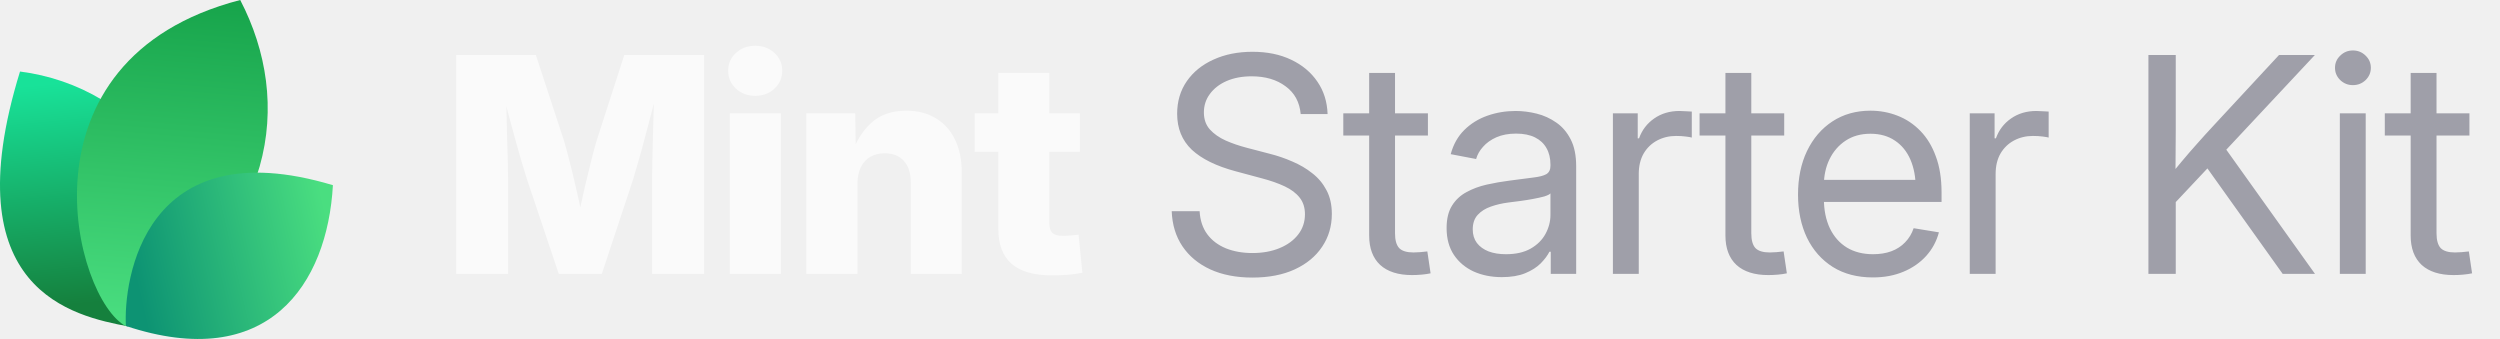
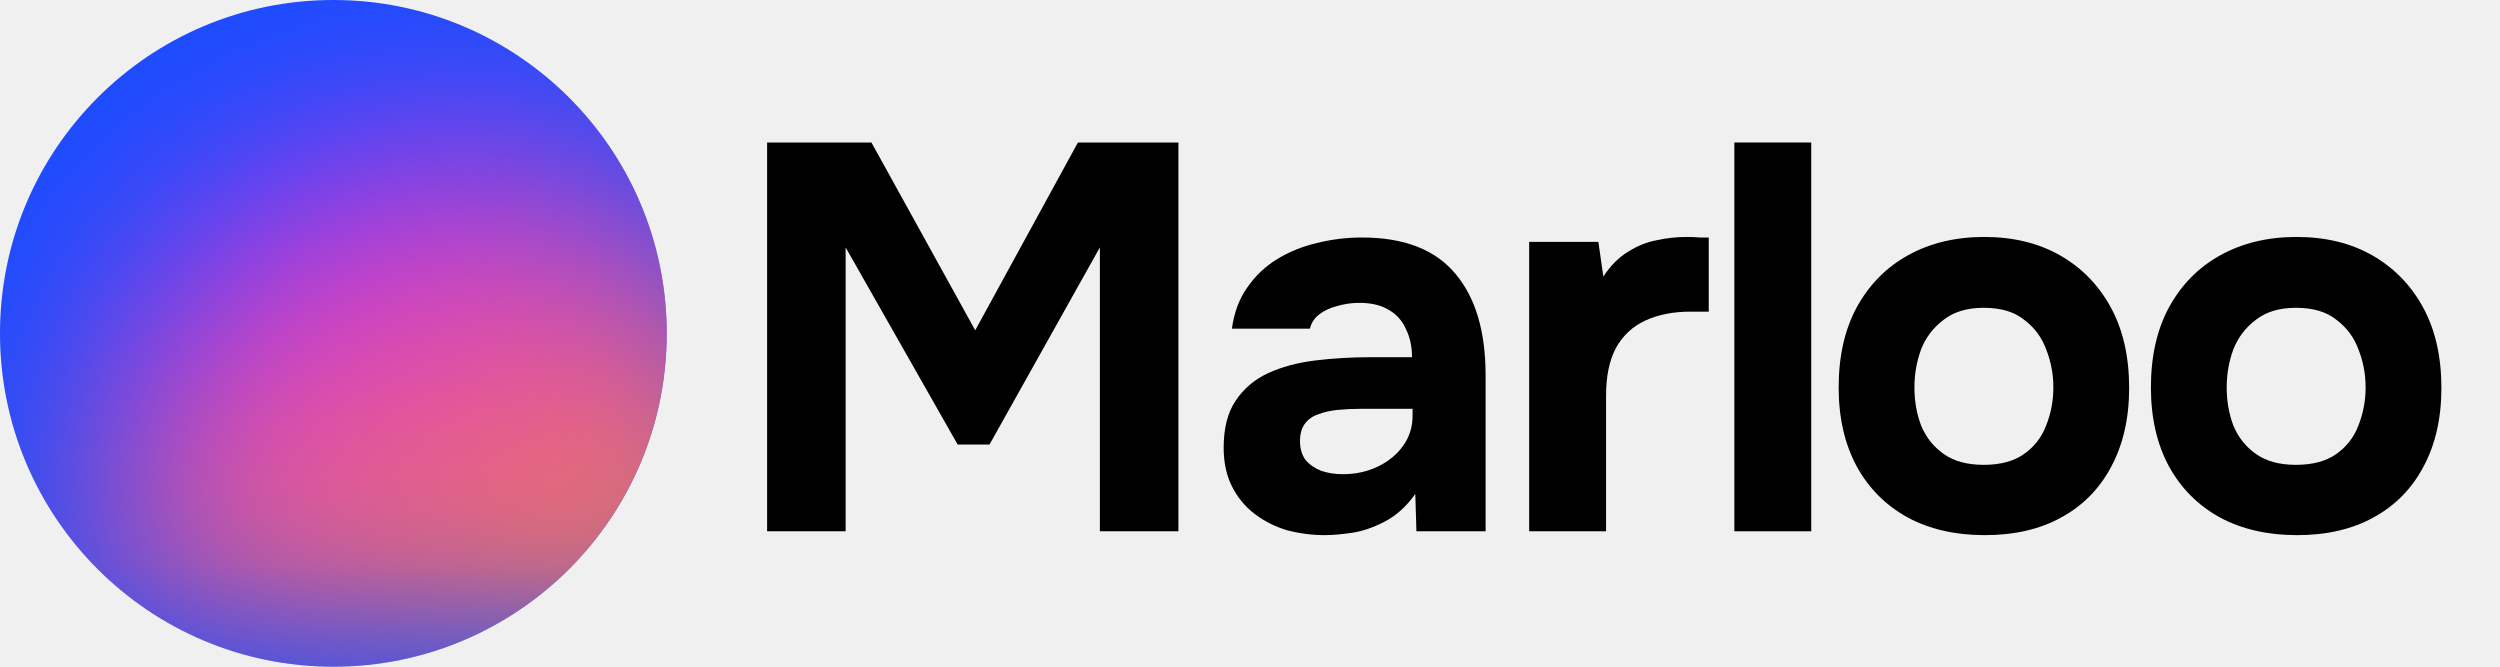
- <svg xmlns="http://www.w3.org/2000/svg" width="177" height="24" viewBox="0 0 177 24" fill="none">
-   <path d="M9.061 23.108C5.268 22.377 -3.391 20.627 1.417 5.064C9.634 6.099 16.973 14.064 9.061 23.108Z" fill="url(#paint0_linear_17557_2145)" />
-   <path d="M8.919 23.094C5.276 21.222 0.784 4.209 17.007 0C20.757 7.193 19.621 16.545 8.919 23.094Z" fill="url(#paint1_linear_17557_2145)" />
-   <path d="M8.914 23.079C8.735 19.882 10.159 9.085 23.57 13.111C23.181 20.123 18.984 26.418 8.914 23.079Z" fill="url(#paint2_linear_17557_2145)" />
-   <path d="M32.301 19.392V3.894H37.938L39.925 9.948C40.036 10.315 40.164 10.787 40.31 11.362C40.462 11.938 40.611 12.552 40.757 13.204C40.91 13.855 41.048 14.483 41.173 15.086C41.305 15.682 41.412 16.192 41.495 16.615H40.695C40.771 16.192 40.871 15.682 40.996 15.086C41.128 14.49 41.267 13.866 41.412 13.214C41.565 12.562 41.714 11.948 41.86 11.373C42.005 10.79 42.133 10.315 42.244 9.948L44.2 3.894H49.848V19.392H46.166V12.704C46.166 12.357 46.173 11.917 46.187 11.383C46.2 10.849 46.214 10.27 46.228 9.646C46.249 9.022 46.266 8.391 46.28 7.753C46.301 7.115 46.311 6.519 46.311 5.964H46.623C46.485 6.561 46.332 7.181 46.166 7.826C45.999 8.471 45.833 9.102 45.666 9.719C45.507 10.336 45.351 10.901 45.198 11.414C45.053 11.928 44.928 12.357 44.824 12.704L42.608 19.392H39.561L37.314 12.704C37.203 12.357 37.072 11.928 36.919 11.414C36.773 10.901 36.614 10.34 36.441 9.729C36.274 9.112 36.104 8.481 35.931 7.836C35.764 7.192 35.608 6.567 35.463 5.964H35.827C35.834 6.512 35.844 7.105 35.858 7.743C35.872 8.374 35.886 9.005 35.9 9.636C35.92 10.26 35.938 10.839 35.952 11.373C35.965 11.907 35.972 12.351 35.972 12.704V19.392H32.301ZM51.668 19.392V8.024H55.288V19.392H51.668ZM53.468 6.786C52.927 6.786 52.473 6.616 52.105 6.276C51.738 5.93 51.554 5.507 51.554 5.007C51.554 4.508 51.738 4.088 52.105 3.749C52.473 3.409 52.927 3.239 53.468 3.239C54.009 3.239 54.463 3.409 54.83 3.749C55.198 4.082 55.382 4.501 55.382 5.007C55.382 5.507 55.198 5.93 54.83 6.276C54.463 6.616 54.009 6.786 53.468 6.786ZM60.708 13.027V19.392H57.088V8.024H60.551L60.593 10.967H60.281C60.593 10.024 61.061 9.268 61.685 8.7C62.309 8.124 63.138 7.836 64.171 7.836C64.975 7.836 65.672 8.017 66.262 8.377C66.851 8.731 67.302 9.234 67.614 9.885C67.933 10.537 68.092 11.307 68.092 12.194V19.392H64.483V12.912C64.483 12.26 64.32 11.754 63.994 11.394C63.675 11.033 63.221 10.853 62.632 10.853C62.25 10.853 61.914 10.936 61.623 11.102C61.332 11.269 61.106 11.515 60.947 11.841C60.787 12.16 60.708 12.555 60.708 13.027ZM76.456 8.024V10.749H69.008V8.024H76.456ZM70.683 5.163H74.292V15.783C74.292 16.102 74.361 16.334 74.5 16.48C74.646 16.625 74.899 16.698 75.259 16.698C75.405 16.698 75.596 16.688 75.831 16.667C76.074 16.646 76.251 16.629 76.362 16.615L76.632 19.309C76.313 19.378 75.963 19.427 75.582 19.455C75.207 19.482 74.836 19.496 74.469 19.496C73.2 19.496 72.25 19.222 71.619 18.674C70.995 18.127 70.683 17.308 70.683 16.22V5.163Z" fill="#FAFAFA" />
-   <path d="M88.667 19.652C87.523 19.652 86.528 19.458 85.682 19.07C84.843 18.681 84.188 18.137 83.716 17.437C83.245 16.736 82.992 15.908 82.957 14.951H84.933C84.968 15.596 85.148 16.14 85.474 16.584C85.8 17.021 86.24 17.354 86.795 17.582C87.35 17.804 87.974 17.915 88.667 17.915C89.388 17.915 90.026 17.801 90.581 17.572C91.143 17.343 91.583 17.024 91.902 16.615C92.228 16.199 92.391 15.717 92.391 15.169C92.391 14.698 92.266 14.306 92.017 13.994C91.767 13.675 91.413 13.408 90.956 13.193C90.498 12.978 89.954 12.787 89.323 12.621L87.502 12.132C86.123 11.765 85.082 11.255 84.382 10.603C83.689 9.944 83.342 9.095 83.342 8.055C83.342 7.174 83.571 6.404 84.028 5.746C84.486 5.087 85.117 4.577 85.921 4.217C86.726 3.849 87.645 3.666 88.678 3.666C89.718 3.666 90.63 3.853 91.413 4.227C92.204 4.602 92.824 5.122 93.275 5.787C93.726 6.446 93.965 7.209 93.993 8.076H92.089C92.013 7.23 91.656 6.574 91.018 6.11C90.387 5.638 89.586 5.403 88.615 5.403C87.95 5.403 87.36 5.513 86.847 5.735C86.341 5.957 85.946 6.262 85.661 6.651C85.377 7.032 85.235 7.469 85.235 7.961C85.235 8.447 85.377 8.849 85.661 9.168C85.946 9.48 86.317 9.74 86.774 9.948C87.232 10.149 87.724 10.319 88.251 10.457L89.884 10.884C90.439 11.023 90.977 11.206 91.496 11.435C92.023 11.657 92.495 11.934 92.911 12.267C93.334 12.593 93.67 12.995 93.92 13.474C94.17 13.945 94.294 14.504 94.294 15.149C94.294 16.015 94.066 16.788 93.608 17.468C93.157 18.148 92.512 18.681 91.673 19.07C90.834 19.458 89.832 19.652 88.667 19.652ZM101.097 8.024V9.594H95.106V8.024H101.097ZM96.937 5.163H98.767V16.521C98.767 17 98.865 17.347 99.059 17.562C99.26 17.77 99.6 17.874 100.078 17.874C100.21 17.874 100.366 17.867 100.546 17.853C100.733 17.832 100.903 17.815 101.056 17.801L101.285 19.351C101.097 19.392 100.886 19.423 100.65 19.444C100.414 19.465 100.189 19.475 99.974 19.475C98.996 19.475 98.244 19.236 97.717 18.758C97.197 18.272 96.937 17.579 96.937 16.677V5.163ZM106.33 19.621C105.595 19.621 104.932 19.489 104.343 19.226C103.754 18.955 103.285 18.564 102.939 18.05C102.592 17.53 102.419 16.896 102.419 16.147C102.419 15.495 102.547 14.965 102.804 14.556C103.06 14.146 103.403 13.828 103.833 13.599C104.263 13.363 104.742 13.186 105.269 13.068C105.796 12.95 106.333 12.857 106.881 12.787C107.574 12.69 108.132 12.617 108.555 12.569C108.978 12.52 109.287 12.441 109.481 12.33C109.675 12.212 109.772 12.014 109.772 11.737V11.654C109.772 11.203 109.679 10.815 109.492 10.489C109.311 10.163 109.041 9.91 108.68 9.729C108.32 9.549 107.872 9.459 107.338 9.459C106.805 9.459 106.34 9.546 105.945 9.719C105.556 9.892 105.241 10.118 104.998 10.395C104.755 10.665 104.593 10.953 104.509 11.258L102.71 10.915C102.897 10.222 103.22 9.65 103.677 9.199C104.135 8.748 104.679 8.412 105.31 8.19C105.941 7.968 106.607 7.857 107.307 7.857C107.8 7.857 108.295 7.92 108.795 8.044C109.301 8.169 109.765 8.381 110.188 8.679C110.611 8.97 110.951 9.369 111.208 9.875C111.464 10.374 111.593 11.005 111.593 11.768V19.392H109.793V17.822H109.7C109.568 18.085 109.363 18.359 109.086 18.643C108.809 18.921 108.444 19.153 107.994 19.34C107.543 19.527 106.988 19.621 106.33 19.621ZM106.621 17.998C107.321 17.998 107.904 17.867 108.368 17.603C108.84 17.333 109.19 16.986 109.419 16.563C109.654 16.133 109.772 15.682 109.772 15.211V13.692C109.703 13.769 109.554 13.841 109.325 13.911C109.096 13.973 108.829 14.032 108.524 14.088C108.226 14.143 107.921 14.192 107.609 14.233C107.304 14.275 107.033 14.309 106.798 14.337C106.354 14.393 105.938 14.49 105.549 14.628C105.168 14.76 104.86 14.954 104.624 15.211C104.388 15.467 104.27 15.811 104.27 16.241C104.27 16.615 104.367 16.934 104.561 17.198C104.762 17.461 105.04 17.662 105.393 17.801C105.747 17.933 106.156 17.998 106.621 17.998ZM114.193 19.392V8.024H115.951V9.792H116.045C116.253 9.209 116.61 8.741 117.116 8.388C117.622 8.034 118.219 7.857 118.905 7.857C119.058 7.857 119.217 7.864 119.384 7.878C119.55 7.885 119.682 7.892 119.779 7.899V9.74C119.716 9.719 119.578 9.695 119.363 9.667C119.155 9.639 118.922 9.625 118.666 9.625C118.174 9.625 117.726 9.733 117.324 9.948C116.922 10.163 116.603 10.471 116.367 10.874C116.138 11.276 116.024 11.758 116.024 12.319V19.392H114.193ZM126.322 8.024V9.594H120.33V8.024H126.322ZM122.161 5.163H123.992V16.521C123.992 17 124.089 17.347 124.283 17.562C124.484 17.77 124.824 17.874 125.302 17.874C125.434 17.874 125.59 17.867 125.77 17.853C125.958 17.832 126.127 17.815 126.28 17.801L126.509 19.351C126.322 19.392 126.11 19.423 125.874 19.444C125.639 19.465 125.413 19.475 125.198 19.475C124.221 19.475 123.468 19.236 122.941 18.758C122.421 18.272 122.161 17.579 122.161 16.677V5.163ZM132.604 19.642C131.502 19.642 130.555 19.396 129.765 18.903C128.974 18.404 128.364 17.714 127.934 16.834C127.511 15.946 127.3 14.927 127.3 13.775C127.3 12.611 127.511 11.584 127.934 10.697C128.364 9.802 128.964 9.102 129.734 8.596C130.51 8.089 131.408 7.836 132.428 7.836C133.1 7.836 133.738 7.954 134.341 8.19C134.952 8.426 135.489 8.783 135.954 9.261C136.425 9.74 136.793 10.343 137.056 11.071C137.327 11.792 137.462 12.645 137.462 13.63V14.296H128.433V12.735H136.463L135.631 13.297C135.631 12.541 135.506 11.876 135.257 11.3C135.007 10.725 134.643 10.277 134.165 9.958C133.686 9.632 133.107 9.469 132.428 9.469C131.748 9.469 131.162 9.632 130.67 9.958C130.177 10.284 129.796 10.725 129.526 11.279C129.262 11.827 129.13 12.441 129.13 13.12V14.046C129.13 14.864 129.273 15.572 129.557 16.168C129.841 16.757 130.243 17.211 130.763 17.53C131.283 17.842 131.901 17.998 132.615 17.998C133.093 17.998 133.523 17.929 133.905 17.79C134.293 17.645 134.619 17.433 134.882 17.156C135.153 16.879 135.354 16.546 135.486 16.157L137.275 16.449C137.108 17.08 136.81 17.634 136.38 18.113C135.95 18.591 135.413 18.966 134.768 19.236C134.123 19.507 133.402 19.642 132.604 19.642ZM139.459 19.392V8.024H141.217V9.792H141.311C141.519 9.209 141.876 8.741 142.382 8.388C142.888 8.034 143.485 7.857 144.171 7.857C144.324 7.857 144.483 7.864 144.649 7.878C144.816 7.885 144.948 7.892 145.045 7.899V9.74C144.982 9.719 144.844 9.695 144.629 9.667C144.421 9.639 144.188 9.625 143.932 9.625C143.439 9.625 142.992 9.733 142.59 9.948C142.188 10.163 141.869 10.471 141.633 10.874C141.404 11.276 141.29 11.758 141.29 12.319V19.392H139.459ZM153.429 14.961V12.715C153.783 12.257 154.136 11.82 154.49 11.404C154.844 10.981 155.204 10.565 155.572 10.156C155.939 9.74 156.314 9.327 156.695 8.918L161.355 3.894H163.893L157.277 10.967H157.184L153.429 14.961ZM152.108 19.392V3.894H154.043V9.241L154.022 12.559L154.043 13.505V19.392H152.108ZM161.615 19.392L155.967 11.477L157.173 9.969L163.903 19.392H161.615ZM165.661 19.392V8.024H167.492V19.392H165.661ZM166.587 6.027C166.24 6.027 165.942 5.909 165.692 5.673C165.443 5.43 165.318 5.139 165.318 4.799C165.318 4.459 165.443 4.172 165.692 3.936C165.942 3.693 166.24 3.572 166.587 3.572C166.934 3.572 167.232 3.693 167.482 3.936C167.731 4.172 167.856 4.459 167.856 4.799C167.856 5.139 167.731 5.43 167.482 5.673C167.232 5.909 166.934 6.027 166.587 6.027ZM174.836 8.024V9.594H168.844V8.024H174.836ZM170.675 5.163H172.506V16.521C172.506 17 172.603 17.347 172.797 17.562C172.998 17.77 173.338 17.874 173.816 17.874C173.948 17.874 174.104 17.867 174.284 17.853C174.472 17.832 174.641 17.815 174.794 17.801L175.023 19.351C174.836 19.392 174.624 19.423 174.388 19.444C174.153 19.465 173.927 19.475 173.712 19.475C172.735 19.475 171.982 19.236 171.455 18.758C170.935 18.272 170.675 17.579 170.675 16.677V5.163Z" fill="#9F9FA9" />
+ <svg xmlns="http://www.w3.org/2000/svg" width="3292" height="878" viewBox="0 0 3292 878" fill="none">
+   <g clip-path="url(#clip0_216_2309)">
+     <rect width="877.908" height="877.908" rx="438.954" fill="#174DFF" />
+     <g filter="url(#filter0_f_216_2309)">
+       <circle cx="587.885" cy="650.592" r="462.469" fill="url(#paint0_linear_216_2309)" />
+     </g>
+   </g>
+   <path d="M3024.66 704.666C2986.1 704.666 2952.35 696.952 2923.43 681.526C2894.5 665.618 2872.09 643.202 2856.18 614.277C2840.27 584.871 2832.32 550.162 2832.32 510.15C2832.32 469.174 2840.27 433.983 2856.18 404.577C2872.57 374.689 2895.23 351.79 2924.15 335.882C2953.08 319.974 2986.34 312.019 3023.94 312.019C3062.51 312.019 3096.01 320.215 3124.45 336.605C3152.89 352.995 3175.07 375.894 3190.98 405.3C3206.89 434.706 3214.84 469.897 3214.84 510.873C3214.84 550.885 3206.89 585.594 3190.98 615.001C3175.55 643.925 3153.62 666.1 3125.17 681.526C3097.21 696.952 3063.71 704.666 3024.66 704.666ZM3023.22 612.108C3045.39 612.108 3063.23 607.287 3076.73 597.646C3090.22 588.005 3099.87 575.471 3105.65 560.045C3111.92 544.136 3115.05 527.505 3115.05 510.15C3115.05 492.796 3111.92 476.164 3105.65 460.256C3099.87 444.348 3090.22 431.332 3076.73 421.208C3063.71 410.603 3045.87 405.3 3023.22 405.3C3001.52 405.3 2983.93 410.603 2970.43 421.208C2956.93 431.332 2947.05 444.348 2940.78 460.256C2935 476.164 2932.11 492.796 2932.11 510.15C2932.11 527.987 2935 544.618 2940.78 560.045C2947.05 575.471 2956.93 588.005 2970.43 597.646C2983.93 607.287 3001.52 612.108 3023.22 612.108Z" fill="black" />
+   <path d="M2613.48 704.666C2574.92 704.666 2541.17 696.952 2512.25 681.526C2483.32 665.618 2460.91 643.202 2445 614.277C2429.09 584.871 2421.14 550.162 2421.14 510.15C2421.14 469.174 2429.09 433.983 2445 404.577C2461.39 374.689 2484.05 351.79 2512.97 335.882C2541.89 319.974 2575.16 312.019 2612.76 312.019C2651.32 312.019 2684.83 320.215 2713.27 336.605C2741.71 352.995 2763.89 375.894 2779.8 405.3C2795.7 434.706 2803.66 469.897 2803.66 510.873C2803.66 550.885 2795.7 585.594 2779.8 615.001C2764.37 643.925 2742.44 666.1 2713.99 681.526C2686.03 696.952 2652.53 704.666 2613.48 704.666ZM2612.04 612.108C2634.21 612.108 2652.05 607.287 2665.55 597.646C2679.04 588.005 2688.68 575.471 2694.47 560.045C2700.74 544.136 2703.87 527.505 2703.87 510.15C2703.87 492.796 2700.74 476.164 2694.47 460.256C2688.68 444.348 2679.04 431.332 2665.55 421.208C2652.53 410.603 2634.69 405.3 2612.04 405.3C2590.34 405.3 2572.75 410.603 2559.25 421.208C2545.75 431.332 2535.87 444.348 2529.6 460.256C2523.82 476.164 2520.92 492.796 2520.92 510.15C2520.92 527.987 2523.82 544.618 2529.6 560.045C2535.87 575.471 2545.75 588.005 2559.25 597.646C2572.75 607.287 2590.34 612.108 2612.04 612.108Z" fill="black" />
+   <path d="M2283.81 699.604V187.645H2385.04V699.604H2283.81Z" fill="black" />
+   <path d="M2013.63 699.604V318.527H2104.74L2111.25 364.083C2120.89 349.621 2131.73 338.774 2143.79 331.543C2155.84 323.83 2168.37 318.768 2181.39 316.358C2194.4 313.466 2207.66 312.019 2221.16 312.019C2227.42 312.019 2233.21 312.26 2238.51 312.742C2243.82 312.742 2247.67 312.742 2250.08 312.742V410.362H2226.22C2203.56 410.362 2183.8 414.218 2166.92 421.931C2150.05 429.645 2137.04 441.696 2127.88 458.087C2119.2 474.477 2114.86 495.447 2114.86 520.997V699.604H2013.63Z" fill="black" />
+   <path d="M1745.09 704.666C1727.74 704.666 1710.87 702.496 1694.48 698.158C1678.57 693.337 1664.35 686.106 1651.81 676.465C1639.28 666.823 1629.4 654.771 1622.17 640.309C1614.94 625.847 1611.32 608.975 1611.32 589.692C1611.32 563.66 1616.62 542.931 1627.23 527.505C1637.83 511.596 1652.06 499.545 1669.89 491.35C1687.73 483.154 1708.22 477.611 1731.36 474.718C1754.98 471.826 1779.32 470.379 1804.39 470.379H1859.35C1859.35 456.399 1856.69 444.107 1851.39 433.501C1846.57 422.413 1839.1 413.977 1828.97 408.192C1818.85 401.926 1805.84 398.792 1789.93 398.792C1779.8 398.792 1769.92 400.238 1760.28 403.131C1751.12 405.541 1743.41 409.157 1737.14 413.977C1730.87 418.798 1726.78 425.065 1724.85 432.778H1622.17C1625.06 411.567 1631.81 393.489 1642.41 378.545C1653.02 363.119 1666.28 350.585 1682.18 340.944C1698.09 331.302 1715.45 324.312 1734.25 319.974C1753.53 315.153 1773.3 312.742 1793.54 312.742C1848.98 312.742 1889.96 328.651 1916.47 360.467C1942.98 391.802 1956.24 436.394 1956.24 494.242V699.604H1865.13L1863.68 650.433C1851.63 667.305 1837.89 679.598 1822.47 687.311C1807.52 695.024 1793.06 699.845 1779.08 701.773C1765.1 703.701 1753.77 704.666 1745.09 704.666ZM1768.23 624.401C1785.11 624.401 1800.53 621.026 1814.51 614.277C1828.49 607.528 1839.58 598.369 1847.78 586.799C1855.97 575.23 1860.07 562.214 1860.07 547.752V538.351H1790.65C1780.53 538.351 1770.64 538.833 1761 539.798C1751.84 540.762 1743.41 542.69 1735.69 545.582C1728.46 547.993 1722.68 552.09 1718.34 557.875C1714 563.66 1711.83 571.373 1711.83 581.015C1711.83 590.656 1714.24 598.851 1719.06 605.6C1724.37 611.867 1731.36 616.688 1740.03 620.062C1748.71 622.955 1758.11 624.401 1768.23 624.401Z" fill="black" />
+   <path d="M1010.12 699.604V187.645H1147.51L1284.18 434.947L1419.4 187.645H1551.73V699.604H1448.32V325.758L1302.98 585.353H1261.04L1113.52 325.758V699.604H1010.12Z" fill="black" />
  <defs>
-     <linearGradient id="paint0_linear_17557_2145" x1="3.776" y1="5.916" x2="5.232" y2="21.559" gradientUnits="userSpaceOnUse">
-       <stop stop-color="#18E299" />
-       <stop offset="1" stop-color="#15803D" />
+     <filter id="filter0_f_216_2309" x="-159.904" y="-97.197" width="1495.58" height="1495.58" filterUnits="userSpaceOnUse" color-interpolation-filters="sRGB">
+       <feFlood flood-opacity="0" result="BackgroundImageFix" />
+       <feBlend mode="normal" in="SourceGraphic" in2="BackgroundImageFix" result="shape" />
+       <feGaussianBlur stdDeviation="142.66" result="effect1_foregroundBlur_216_2309" />
+     </filter>
+     <linearGradient id="paint0_linear_216_2309" x1="362.9" y1="188.123" x2="658.431" y2="838.715" gradientUnits="userSpaceOnUse">
+       <stop stop-color="#D01FFD" />
+       <stop offset="1" stop-color="#F3804F" />
    </linearGradient>
-     <linearGradient id="paint1_linear_17557_2145" x1="12.171" y1="-0.718" x2="10.19" y2="22.983" gradientUnits="userSpaceOnUse">
-       <stop stop-color="#16A34A" />
-       <stop offset="1" stop-color="#4ADE80" />
-     </linearGradient>
-     <linearGradient id="paint2_linear_17557_2145" x1="23.133" y1="15.353" x2="9.338" y2="18.52" gradientUnits="userSpaceOnUse">
-       <stop stop-color="#4ADE80" />
-       <stop offset="1" stop-color="#0D9373" />
-     </linearGradient>
+     <clipPath id="clip0_216_2309">
+       <rect width="877.908" height="877.908" rx="438.954" fill="white" />
+     </clipPath>
  </defs>
</svg>
